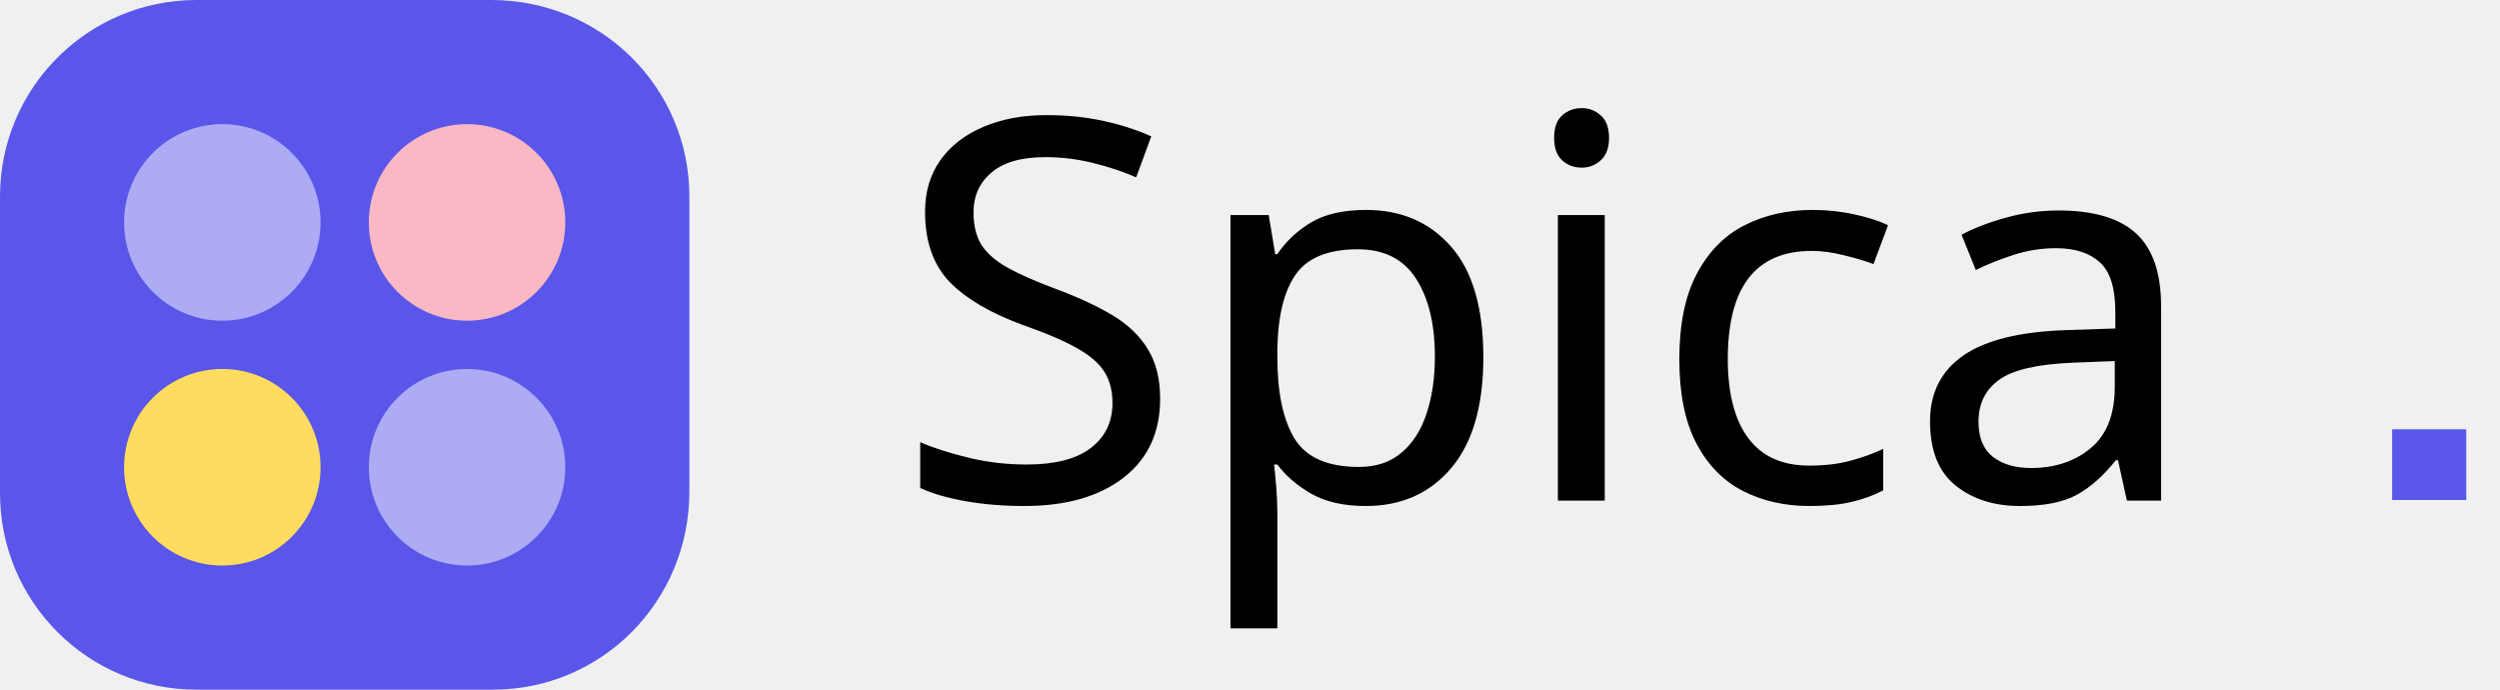
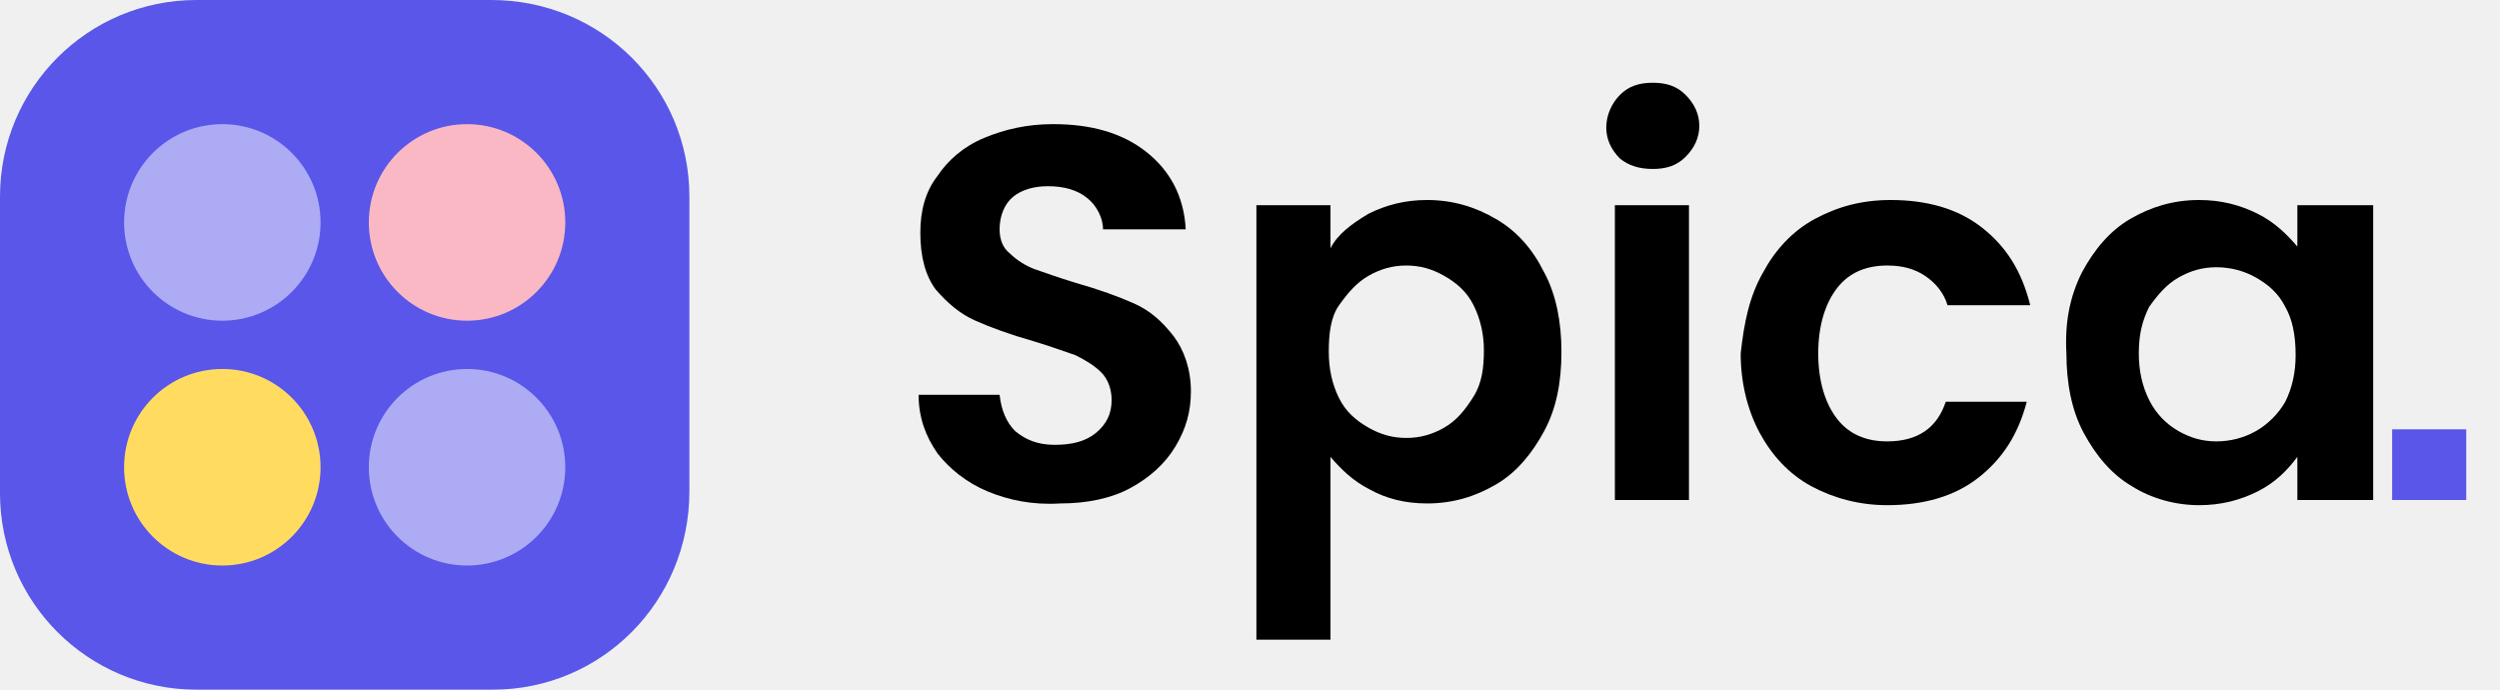
<svg xmlns="http://www.w3.org/2000/svg" version="1.1" id="Layer_1" x="0px" y="0px" viewBox="0 0 145 40" style="enable-background:new 0 0 145 40;" xml:space="preserve">
  <style type="text/css">
	.st0{display:none;fill:#292930;}
	.st1{fill:#5956E9;}
	.st2{opacity:0.5;fill:#FFFFFF;enable-background:new    ;}
	.st3{fill:#FFDC60;}
	.st4{fill:#FAB8C4;}
- 	.st5{font-family:'Poppins-SemiBold';}
- 	.st6{font-size:30.889px;}
</style>
  <path class="st0" d="M61.7,9c2.5,0,4.5,0.6,6.1,1.9c1.6,1.3,2.7,3,3.2,5.2h-4.1c-0.4-1.1-1.1-1.9-2-2.5c-0.9-0.6-2-0.9-3.2-0.9  c-1,0-2,0.3-2.8,0.8s-1.5,1.3-2,2.2c-0.5,1-0.7,2.1-0.7,3.4c0,1.3,0.2,2.4,0.7,3.4c0.5,1,1.1,1.7,2,2.2c0.8,0.5,1.8,0.8,2.8,0.8  c1.3,0,2.4-0.3,3.2-0.9c0.9-0.6,1.6-1.5,2-2.5h4.1c-0.5,2.2-1.6,3.9-3.2,5.2s-3.7,1.9-6.1,1.9c-1.9,0-3.6-0.4-5-1.3  c-1.4-0.9-2.6-2.1-3.4-3.6c-0.8-1.5-1.2-3.3-1.2-5.2c0-2,0.4-3.7,1.2-5.2c0.8-1.5,1.9-2.7,3.4-3.6C58.1,9.5,59.8,9,61.7,9z   M80.4,13.3c1.5,0,2.9,0.3,4.1,1c1.2,0.6,2.2,1.6,2.9,2.8c0.7,1.2,1,2.6,1,4.2c0,1.6-0.3,3-1,4.2c-0.7,1.2-1.6,2.1-2.9,2.8  c-1.2,0.6-2.5,1-4.1,1c-1.5,0-2.9-0.3-4.1-1c-1.2-0.7-2.1-1.6-2.8-2.8c-0.7-1.2-1-2.6-1-4.2c0-1.6,0.3-3,1-4.2  c0.7-1.2,1.6-2.1,2.8-2.8C77.5,13.6,78.9,13.3,80.4,13.3z M80.4,16.7c-1.1,0-2,0.4-2.8,1.2c-0.8,0.8-1.1,1.9-1.1,3.4  c0,1.5,0.4,2.6,1.1,3.4c0.8,0.8,1.7,1.1,2.8,1.1c1.1,0,2-0.4,2.8-1.1c0.8-0.8,1.1-1.9,1.1-3.4c0-1.5-0.4-2.6-1.1-3.4  C82.4,17.1,81.5,16.7,80.4,16.7z M94.2,8.3V29h-3.9V8.3H94.2z M100.9,8.3V29h-3.9V8.3H100.9z M109.7,13.3c1.3,0,2.4,0.3,3.4,0.9  c0.9,0.6,1.6,1.4,2,2.5v-3.2h3.9V29h-3.9v-3.2c-0.4,1-1.1,1.9-2,2.5c-0.9,0.6-2.1,0.9-3.4,0.9c-1.3,0-2.5-0.3-3.5-1  c-1-0.6-1.9-1.5-2.5-2.7c-0.6-1.2-0.9-2.6-0.9-4.3c0-1.6,0.3-3,0.9-4.2c0.6-1.2,1.4-2.1,2.5-2.8C107.2,13.6,108.4,13.3,109.7,13.3z   M110.9,16.7c-1.2,0-2.2,0.4-3,1.2c-0.7,0.8-1.1,1.9-1.1,3.3s0.4,2.5,1.1,3.3c0.7,0.8,1.7,1.2,3,1.2c1.2,0,2.2-0.4,2.9-1.2  c0.8-0.8,1.2-1.9,1.2-3.3c0-1.4-0.4-2.5-1.2-3.3C113.1,17.1,112.1,16.7,110.9,16.7z M131,13.3c1.3,0,2.5,0.3,3.5,1  c1,0.6,1.9,1.6,2.4,2.8c0.6,1.2,0.9,2.6,0.9,4.2c0,1.6-0.3,3-0.9,4.3c-0.6,1.2-1.4,2.1-2.4,2.7c-1,0.6-2.2,1-3.5,1  c-1.3,0-2.4-0.3-3.4-0.9c-0.9-0.6-1.6-1.5-2-2.5V29h-3.9V8.3h3.9v8.4c0.4-1,1-1.9,2-2.5C128.6,13.6,129.7,13.3,131,13.3z   M129.7,16.7c-1.2,0-2.2,0.4-3,1.2c-0.8,0.8-1.1,1.9-1.1,3.3c0,1.4,0.4,2.5,1.1,3.3c0.8,0.8,1.8,1.2,3,1.2c1.2,0,2.2-0.4,3-1.2  c0.7-0.8,1.1-1.9,1.1-3.3s-0.4-2.5-1.1-3.3C132,17.1,131,16.7,129.7,16.7z" />
  <path class="st1" d="M143.1,24.9V29h-4.3v-4.1H143.1z" />
  <path class="st1" d="M11.4,0h17.1C34.9,0,40,5.1,40,11.4v17.1C40,34.9,34.9,40,28.6,40H11.4C5.1,40,0,34.9,0,28.6V11.4  C0,5.1,5.1,0,11.4,0z" />
  <circle class="st2" cx="12.9" cy="12.9" r="5.7" />
  <circle class="st3" cx="12.9" cy="27.1" r="5.7" />
  <circle class="st4" cx="27.1" cy="12.9" r="5.7" />
  <circle class="st2" cx="27.1" cy="27.1" r="5.7" />
-   <text transform="matrix(1 0 0 1 51.8152 29.0357)" class="st5 st6">Spica</text>
+   <g>
+     <path d="M57.3,28.5c-1.2-0.5-2.2-1.3-2.9-2.2c-0.7-1-1.1-2.1-1.1-3.4H58c0.1,0.9,0.4,1.6,0.9,2.1c0.6,0.5,1.3,0.8,2.3,0.8   c1,0,1.8-0.2,2.4-0.7c0.6-0.5,0.9-1.1,0.9-1.9c0-0.6-0.2-1.2-0.6-1.6c-0.4-0.4-0.9-0.7-1.5-1c-0.6-0.2-1.4-0.5-2.4-0.8   c-1.4-0.4-2.5-0.8-3.4-1.2c-0.9-0.4-1.6-1-2.3-1.8c-0.6-0.8-0.9-1.9-0.9-3.3c0-1.3,0.3-2.4,1-3.3c0.6-0.9,1.5-1.7,2.7-2.2   c1.2-0.5,2.5-0.8,4-0.8c2.2,0,4,0.5,5.4,1.6c1.4,1.1,2.2,2.6,2.3,4.5H64c0-0.7-0.4-1.4-0.9-1.8c-0.6-0.5-1.4-0.7-2.3-0.7   c-0.8,0-1.5,0.2-2,0.6S58,12.5,58,13.3c0,0.6,0.2,1.1,0.6,1.4c0.4,0.4,0.9,0.7,1.4,0.9c0.6,0.2,1.4,0.5,2.4,0.8   c1.4,0.4,2.5,0.8,3.4,1.2c0.9,0.4,1.6,1,2.3,1.9c0.6,0.8,1,1.9,1,3.2c0,1.2-0.3,2.2-0.9,3.2c-0.6,1-1.5,1.8-2.6,2.4   s-2.5,0.9-4.1,0.9C59.9,29.3,58.5,29,57.3,28.5z" />
+     <path d="M79.4,12.4c1-0.5,2.1-0.8,3.4-0.8c1.5,0,2.8,0.4,4,1.1c1.2,0.7,2.1,1.7,2.8,3.1c0.7,1.3,1,2.9,1,4.6c0,1.8-0.3,3.3-1,4.6   c-0.7,1.3-1.6,2.4-2.8,3.1c-1.2,0.7-2.5,1.1-4,1.1c-1.3,0-2.4-0.3-3.3-0.8c-1-0.5-1.7-1.2-2.3-1.9v10.6h-4.3V11.9h4.3v2.5   C77.6,13.6,78.4,13,79.4,12.4z M85.5,17.7c-0.4-0.8-1-1.3-1.7-1.7c-0.7-0.4-1.4-0.6-2.2-0.6c-0.8,0-1.5,0.2-2.2,0.6   c-0.7,0.4-1.2,1-1.7,1.7s-0.6,1.7-0.6,2.7c0,1,0.2,1.9,0.6,2.7c0.4,0.8,1,1.3,1.7,1.7c0.7,0.4,1.4,0.6,2.2,0.6   c0.8,0,1.5-0.2,2.2-0.6c0.7-0.4,1.2-1,1.7-1.8s0.6-1.7,0.6-2.7C86.1,19.4,85.9,18.5,85.5,17.7z" />
+     <path d="M94,9.2c-0.5-0.5-0.8-1.1-0.8-1.8S93.5,6,94,5.5c0.5-0.5,1.1-0.7,1.9-0.7s1.4,0.2,1.9,0.7c0.5,0.5,0.8,1.1,0.8,1.8   s-0.3,1.3-0.8,1.8c-0.5,0.5-1.1,0.7-1.9,0.7S94.5,9.6,94,9.2z M98,11.9V29h-4.3V11.9H98z" />
+     <path d="M102.3,15.8c0.7-1.3,1.7-2.4,3-3.1c1.3-0.7,2.7-1.1,4.4-1.1c2.1,0,3.9,0.5,5.3,1.6c1.4,1.1,2.3,2.5,2.8,4.5H113   c-0.2-0.7-0.7-1.3-1.3-1.7s-1.3-0.6-2.2-0.6c-1.2,0-2.2,0.4-2.9,1.3s-1.1,2.2-1.1,3.8c0,1.6,0.4,2.9,1.1,3.8s1.7,1.3,2.9,1.3   c1.8,0,2.9-0.8,3.4-2.3h4.7c-0.5,1.9-1.4,3.3-2.8,4.4c-1.4,1.1-3.2,1.6-5.3,1.6c-1.6,0-3.1-0.4-4.4-1.1c-1.3-0.7-2.3-1.8-3-3.1   c-0.7-1.3-1.1-2.9-1.1-4.6C101.2,18.7,101.5,17.2,102.3,15.8z" />
+     <path d="M120.8,15.8c0.7-1.3,1.6-2.4,2.8-3.1c1.2-0.7,2.5-1.1,4-1.1c1.3,0,2.4,0.3,3.4,0.8c1,0.5,1.7,1.2,2.3,1.9v-2.4h4.4V29h-4.4   v-2.5c-0.6,0.8-1.3,1.5-2.3,2c-1,0.5-2.1,0.8-3.4,0.8c-1.4,0-2.8-0.4-3.9-1.1c-1.2-0.7-2.1-1.8-2.8-3.1c-0.7-1.3-1-2.9-1-4.6   C119.8,18.7,120.1,17.2,120.8,15.8z M132.6,17.8c-0.4-0.8-1-1.3-1.7-1.7c-0.7-0.4-1.5-0.6-2.3-0.6s-1.5,0.2-2.2,0.6   c-0.7,0.4-1.2,1-1.7,1.7c-0.4,0.8-0.6,1.6-0.6,2.7c0,1,0.2,1.9,0.6,2.7s1,1.4,1.7,1.8c0.7,0.4,1.4,0.6,2.2,0.6   c0.8,0,1.6-0.2,2.3-0.6c0.7-0.4,1.3-1,1.7-1.7c0.4-0.8,0.6-1.7,0.6-2.7C133.2,19.4,133,18.5,132.6,17.8z" />
+   </g>
</svg>
